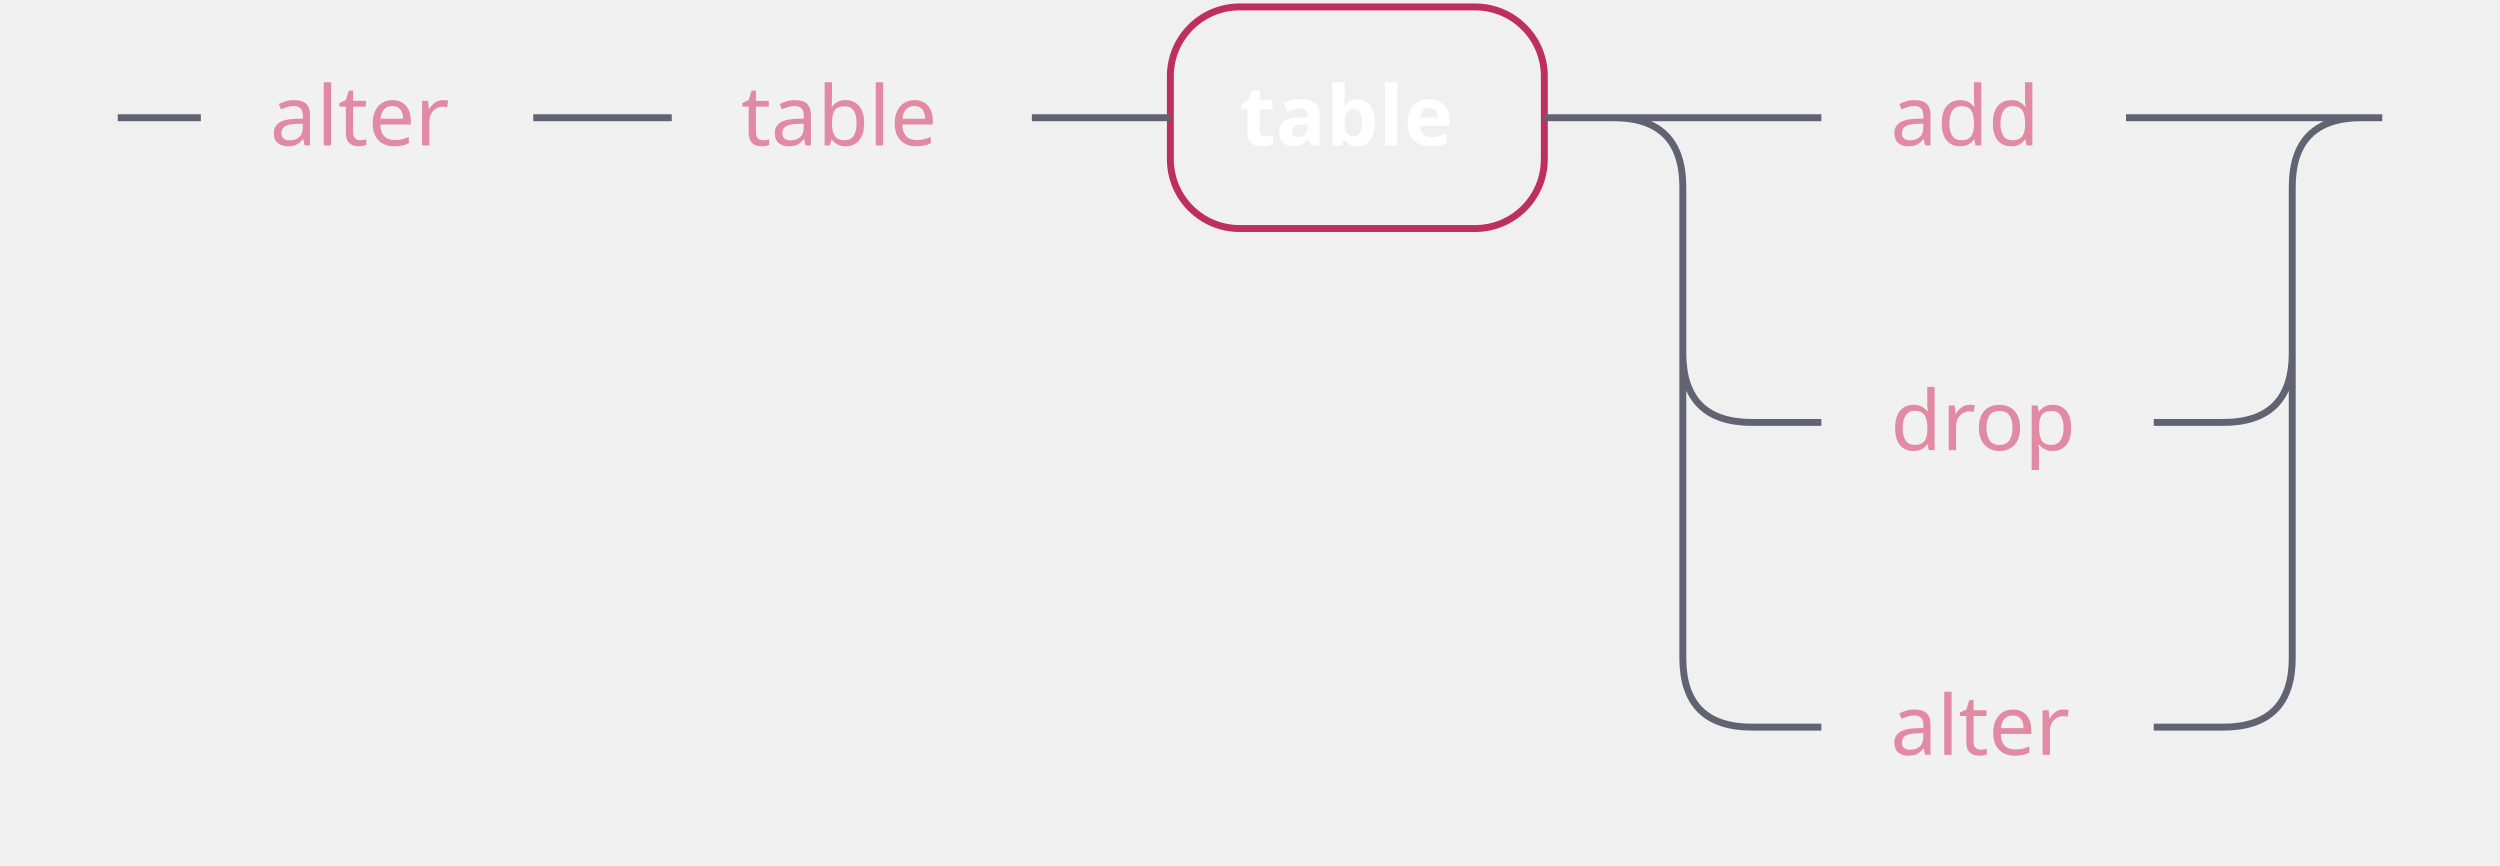
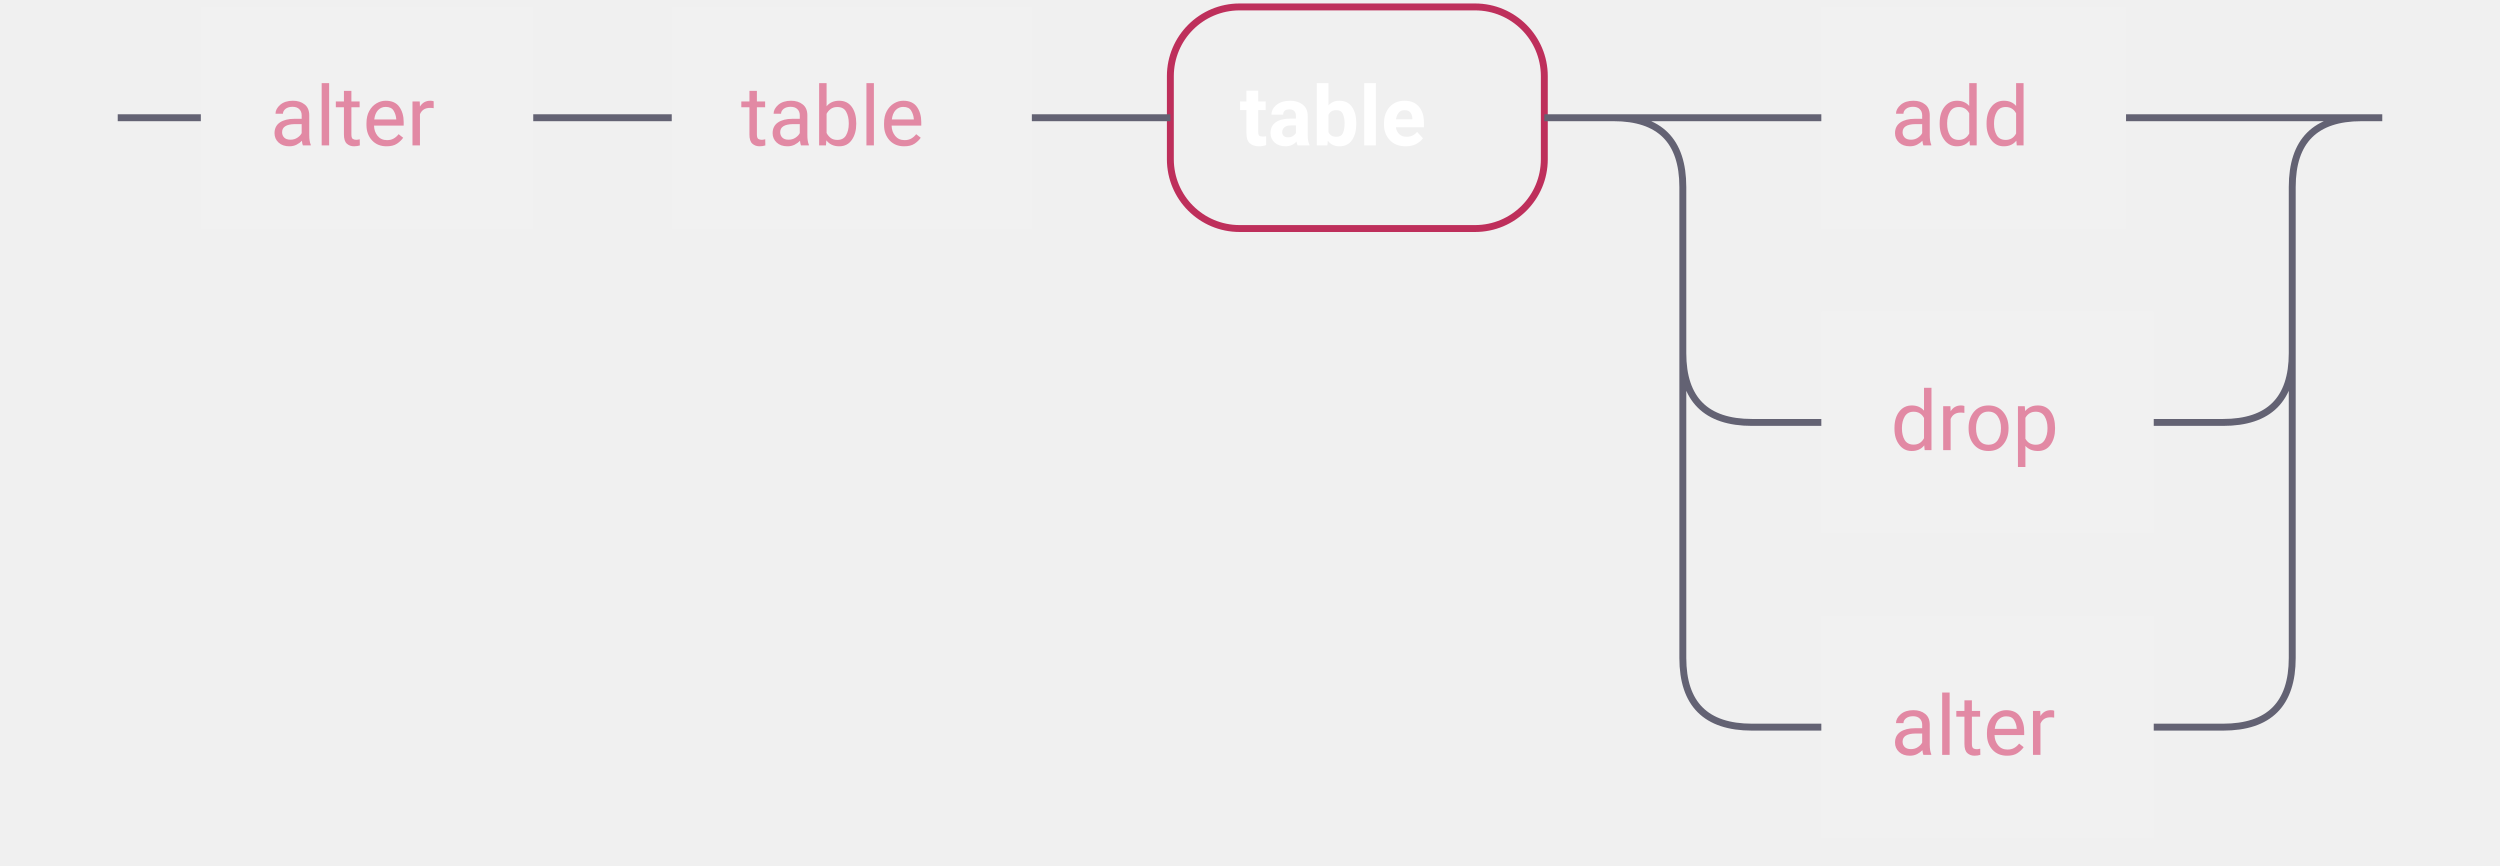
<svg xmlns="http://www.w3.org/2000/svg" xmlns:xlink="http://www.w3.org/1999/xlink" width="361" height="125">
  <defs>
    <style type="text/css">
            @namespace "http://www.w3.org/2000/svg";
                .line                 {fill: none; stroke: #636273;}
                .bold-line            {stroke: #636273; shape-rendering: crispEdges; stroke-width: 2; }
                .thin-line            {stroke: #636273; shape-rendering: crispEdges}
                .filled               {fill: #636273; stroke: none;}
-                 text.terminal         {font-family: Verdana, Sans-serif;
+                 text.terminal         {font-family: -apple-system, BlinkMacSystemFont, "Segoe UI", Roboto, Ubuntu, Cantarell, Helvetica, sans-serif;
                font-size: 12px;
                fill: #ffffff;
                font-weight: bold;
                }
-                 text.nonterminal      {font-family: Verdana, Sans-serif;
+                 text.nonterminal      {font-family: -apple-system, BlinkMacSystemFont, "Segoe UI", Roboto, Ubuntu, Cantarell, Helvetica, sans-serif;
                font-size: 12px;
                fill: #e289a4;
                font-weight: normal;
                }
-                 text.regexp           {font-family: Verdana, Sans-serif;
+                 text.regexp           {font-family: -apple-system, BlinkMacSystemFont, "Segoe UI", Roboto, Ubuntu, Cantarell, Helvetica, sans-serif;
                font-size: 12px;
                fill: #00141F;
                font-weight: normal;
                }
                rect, circle, polygon {fill: none; stroke: none;}
                rect.terminal         {fill: none; stroke: #be2f5b;}
                rect.nonterminal      {fill: rgba(255,255,255,0.1); stroke: none;}
                rect.text             {fill: none; stroke: none;}
                polygon.regexp        {fill: #C7ECFF; stroke: #038cbc;}
        </style>
  </defs>
  <polygon points="9 17 1 13 1 21" />
  <polygon points="17 17 9 13 9 21" />
  <a xlink:href="#alter" xlink:title="alter">
    <rect x="31" y="3" width="48" height="32" />
    <rect x="29" y="1" width="48" height="32" class="nonterminal" />
    <text class="nonterminal" x="39" y="21">alter</text>
  </a>
  <a xlink:href="#table" xlink:title="table">
    <rect x="99" y="3" width="52" height="32" />
    <rect x="97" y="1" width="52" height="32" class="nonterminal" />
    <text class="nonterminal" x="107" y="21">table</text>
  </a>
  <rect x="171" y="3" width="54" height="32" rx="10" />
  <rect x="169" y="1" width="54" height="32" class="terminal" rx="10" />
  <text class="terminal" x="179" y="21">table</text>
  <a xlink:href="#add" xlink:title="add">
    <rect x="265" y="3" width="44" height="32" />
    <rect x="263" y="1" width="44" height="32" class="nonterminal" />
    <text class="nonterminal" x="273" y="21">add</text>
  </a>
  <a xlink:href="#drop" xlink:title="drop">
    <rect x="265" y="47" width="48" height="32" />
    <rect x="263" y="45" width="48" height="32" class="nonterminal" />
    <text class="nonterminal" x="273" y="65">drop</text>
  </a>
  <a xlink:href="#alter" xlink:title="alter">
    <rect x="265" y="91" width="48" height="32" />
    <rect x="263" y="89" width="48" height="32" class="nonterminal" />
    <text class="nonterminal" x="273" y="109">alter</text>
  </a>
  <path class="line" d="m17 17 h2 m0 0 h10 m48 0 h10 m0 0 h10 m52 0 h10 m0 0 h10 m54 0 h10 m20 0 h10 m44 0 h10 m0 0 h4 m-88 0 h20 m68 0 h20 m-108 0 q10 0 10 10 m88 0 q0 -10 10 -10 m-98 10 v24 m88 0 v-24 m-88 24 q0 10 10 10 m68 0 q10 0 10 -10 m-78 10 h10 m48 0 h10 m-78 -10 v20 m88 0 v-20 m-88 20 v24 m88 0 v-24 m-88 24 q0 10 10 10 m68 0 q10 0 10 -10 m-78 10 h10 m48 0 h10 m23 -88 h-3" />
  <polygon points="351 17 359 13 359 21" />
  <polygon points="351 17 343 13 343 21" />
</svg>
